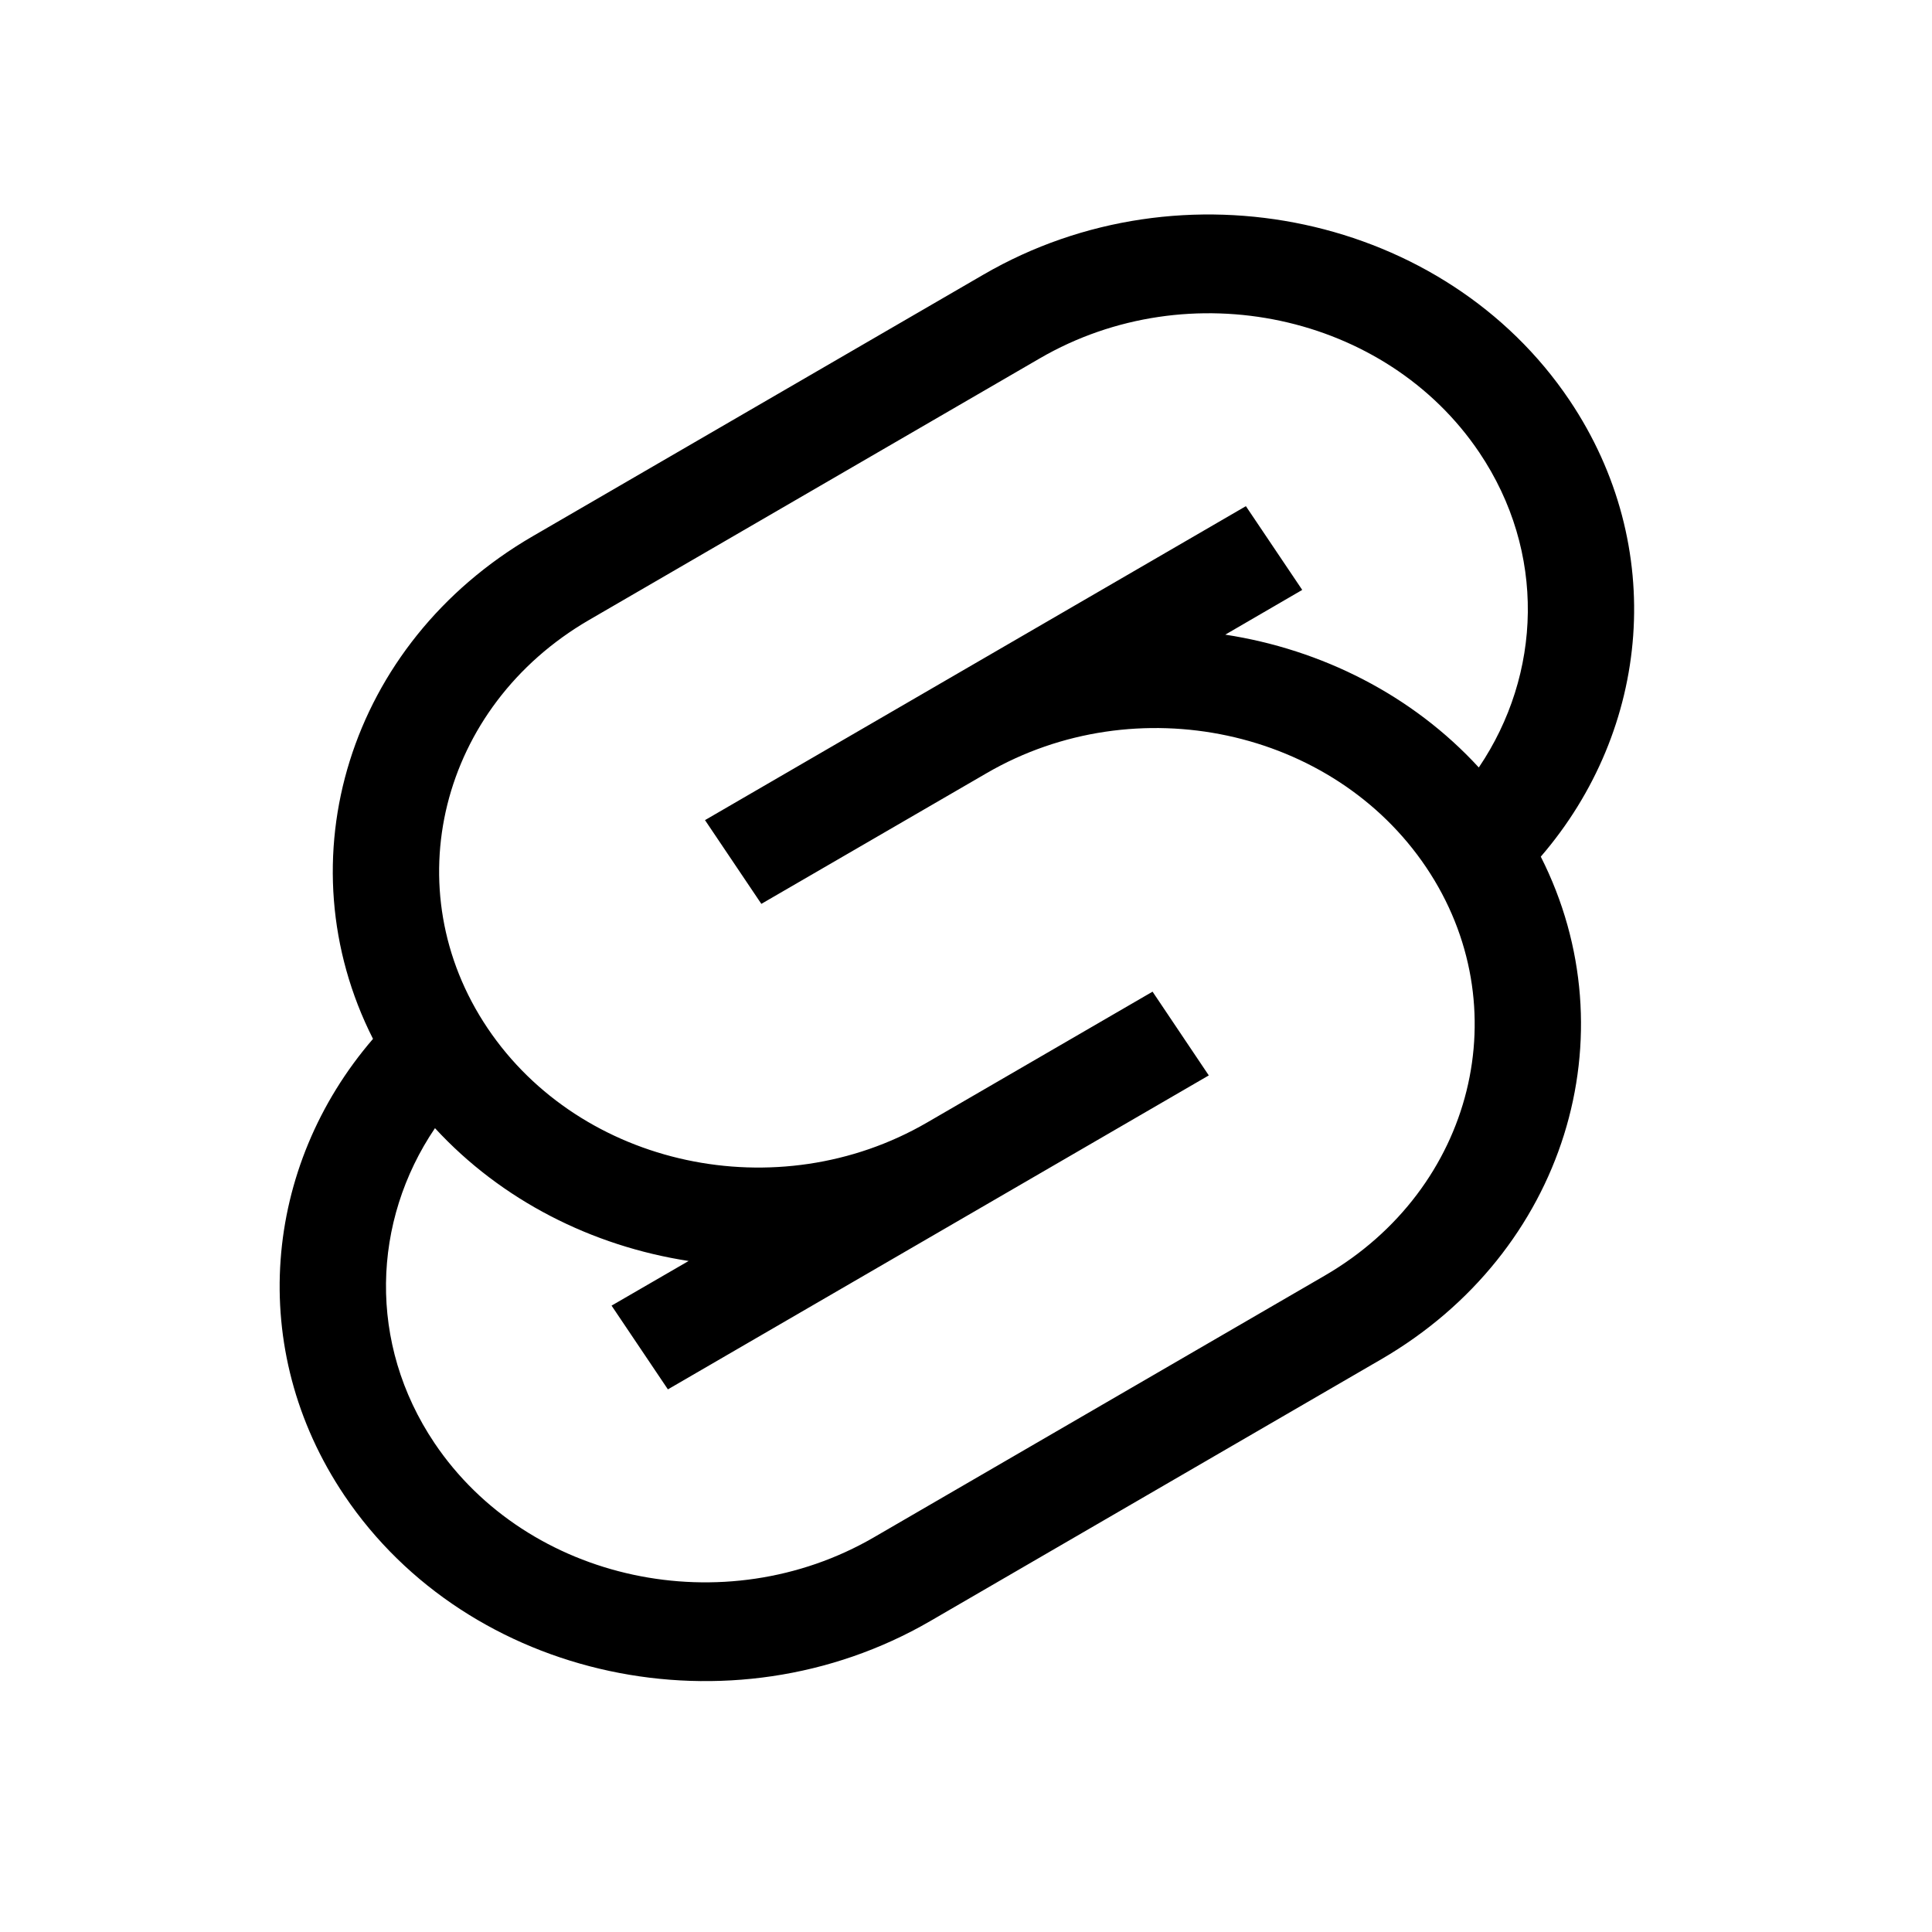
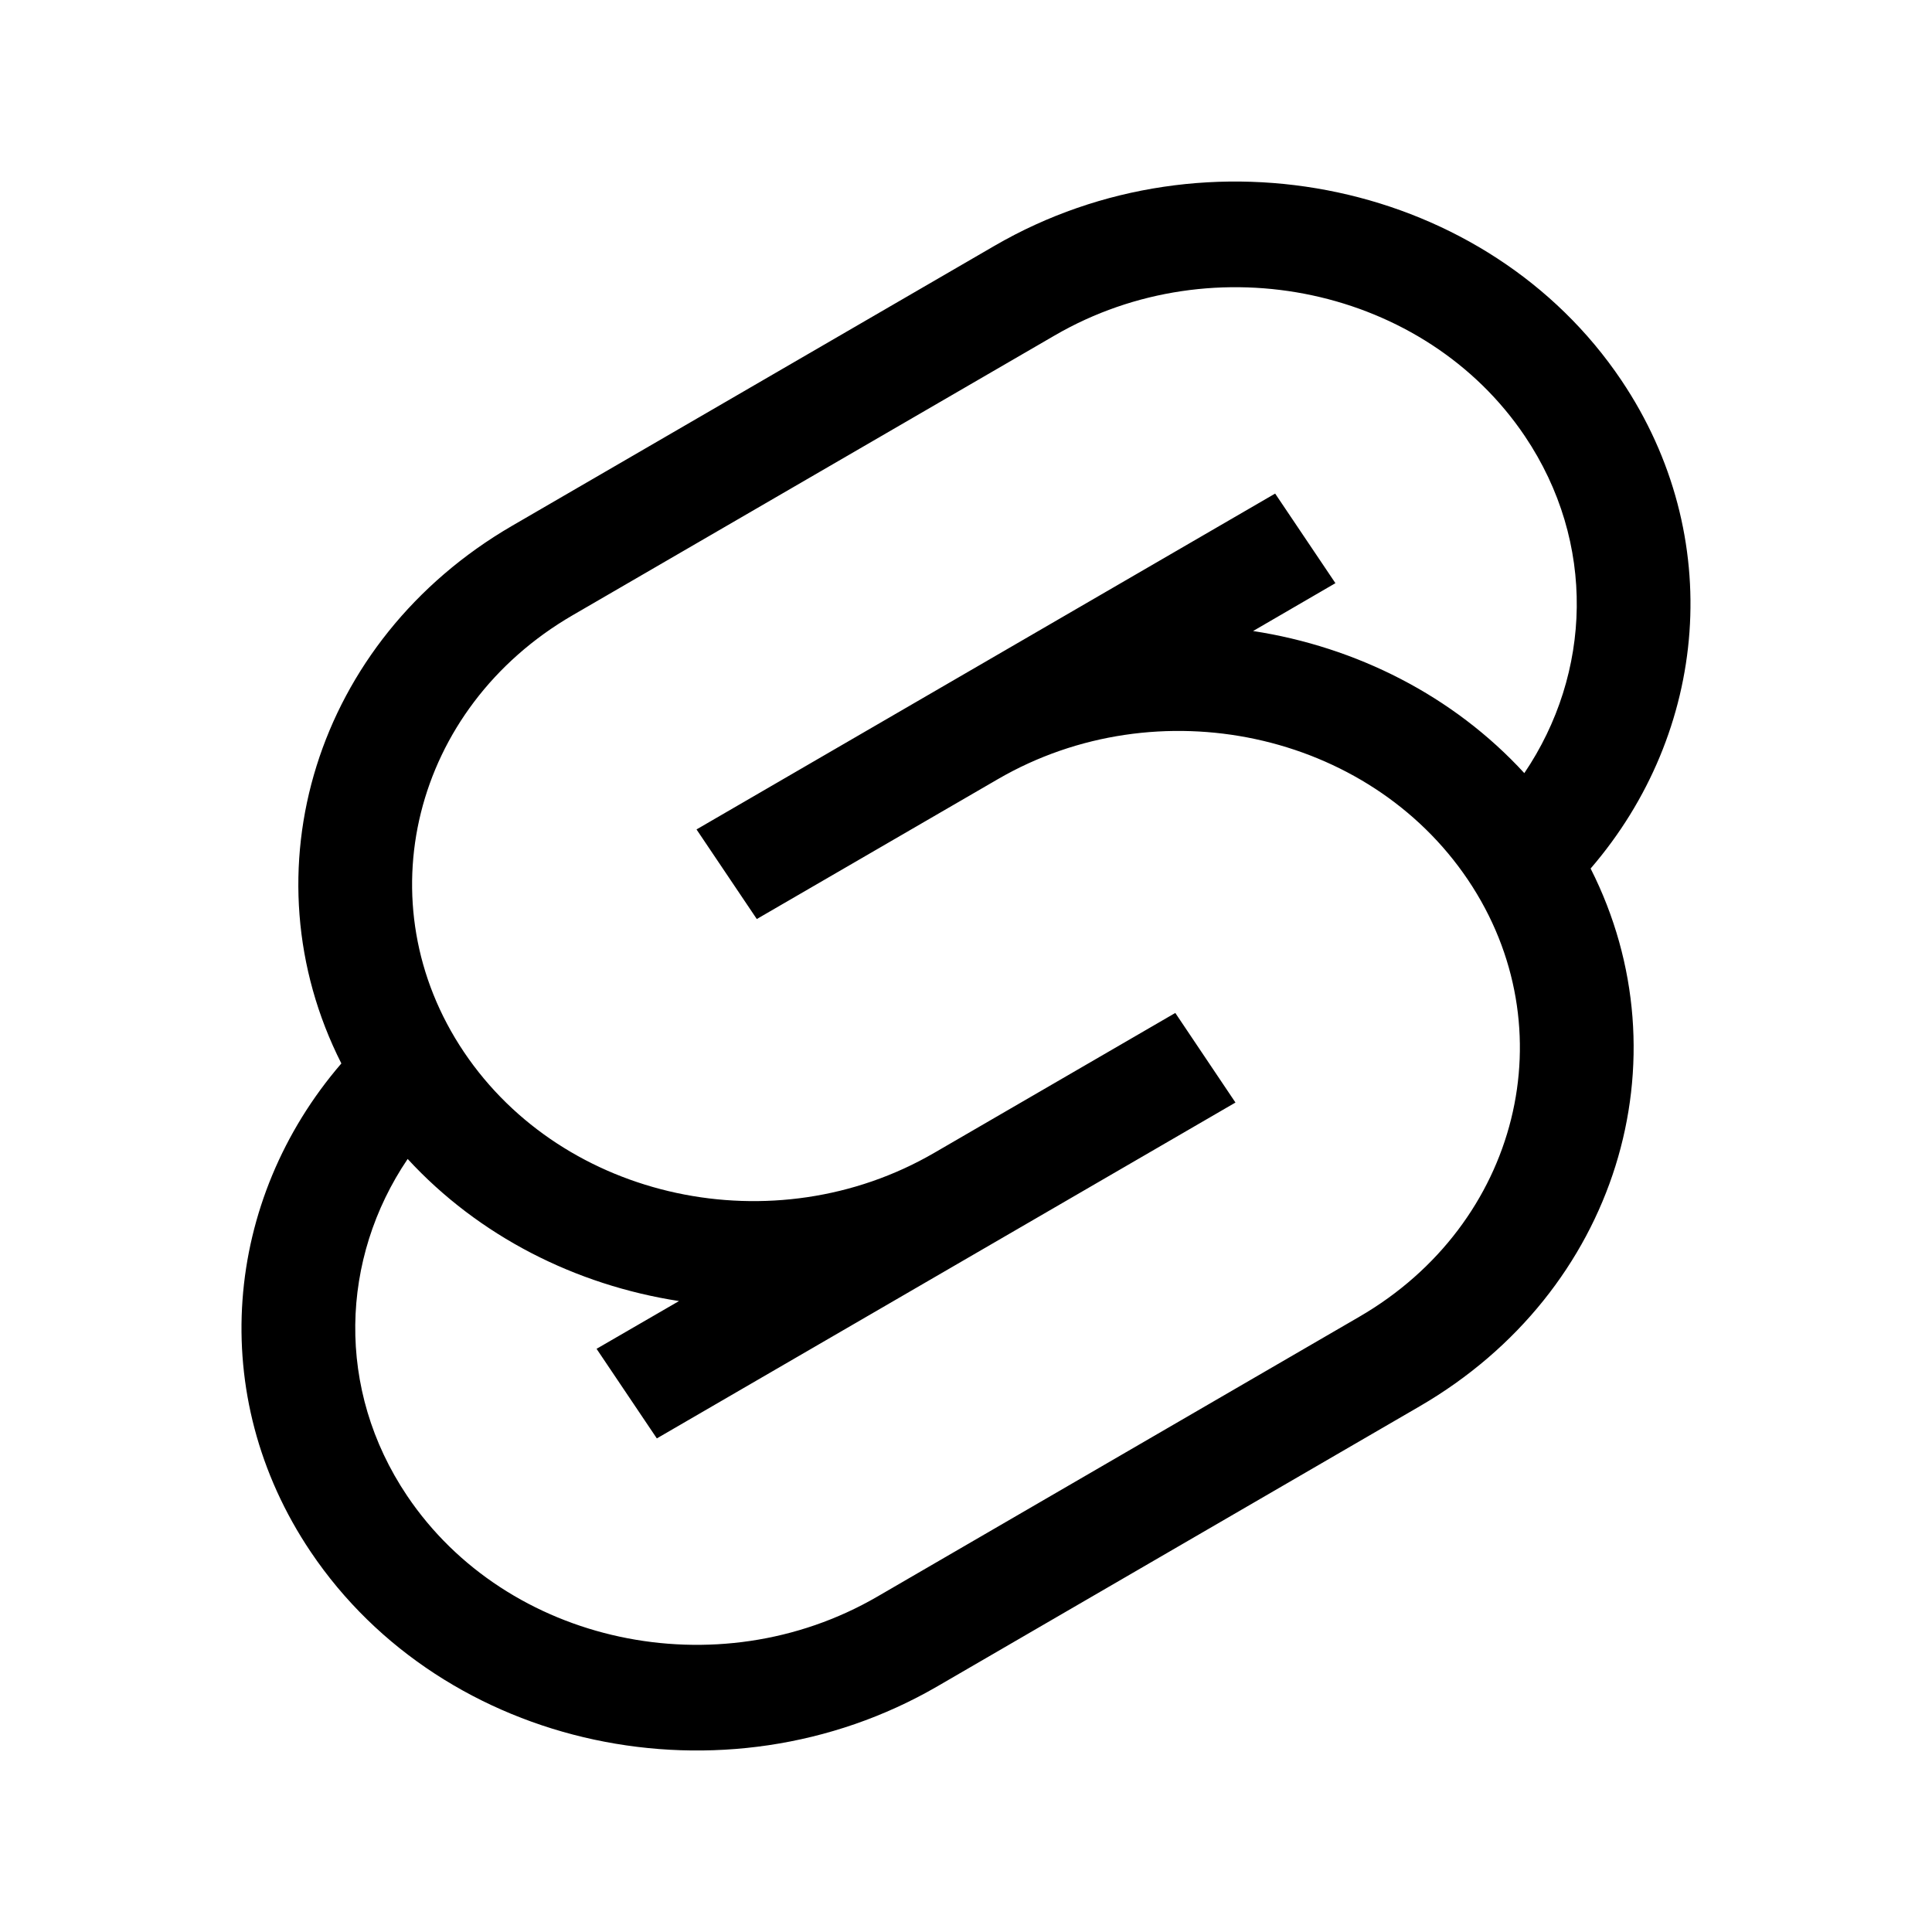
- <svg xmlns="http://www.w3.org/2000/svg" width="16" height="16" viewBox="0 0 16 16" version="1.1" id="svg137901">
-   <defs id="defs137898">
-     <style id="style137896">
-       .i-color {
-         fill: #000;
-         fill-rule: evenodd;
-       }
-     </style>
+ <svg xmlns="http://www.w3.org/2000/svg" width="100%" height="100%" viewBox="0 0 16 16" version="1.1" xml:space="preserve" style="fill-rule:evenodd;clip-rule:evenodd;stroke-linejoin:round;stroke-miterlimit:2;">
+   <defs>
+     <style>
+        .i-color {
+          fill: #000;
+          fill-rule: evenodd;
+        }
+      </style>
  </defs>
-   <g id="layer3" />
-   <g style="fill:#000000;opacity:1;fill-opacity:1;stroke:#000000;stroke-opacity:1;stroke-width:0;stroke-miterlimit:4;stroke-dasharray:none" id="g43" transform="matrix(0.8803874,0,0,0.8178841,1.303641,1.724283)">
-     <path fill-rule="evenodd" clip-rule="evenodd" d="m 13.283,1.944 c 0.925,1.481 0.763,3.332 -0.27,4.622 0.85,1.807 0.233,4.006 -1.502,5.09 L 7.27,14.306 C 5.397,15.476 2.929,14.907 1.758,13.033 0.833,11.552 0.995,9.701 2.028,8.411 1.178,6.604 1.795,4.406 3.531,3.321 L 7.771,0.672 C 9.644,-0.499 12.112,0.071 13.283,1.944 Z M 8.301,1.52 C 9.706,0.642 11.557,1.069 12.435,2.474 13.065,3.482 13.023,4.719 12.43,5.663 11.805,4.93 10.952,4.468 10.045,4.318 L 10.769,3.865 10.239,3.017 5.151,6.196 5.681,7.044 7.801,5.72 c 1.405,-0.878 3.256,-0.451 4.134,0.954 0.878,1.405 0.451,3.256 -0.954,4.134 L 6.74,13.458 C 5.335,14.336 3.484,13.908 2.606,12.503 1.977,11.495 2.018,10.258 2.611,9.315 3.237,10.047 4.089,10.509 4.997,10.66 L 4.272,11.112 4.802,11.96 9.89,8.781 9.361,7.933 7.24,9.258 C 5.835,10.136 3.984,9.708 3.106,8.303 2.228,6.898 2.656,5.047 4.061,4.169 Z" fill="#000000" id="path34" style="fill:#000000;fill-opacity:1;stroke:#000000;stroke-opacity:1;stroke-width:0;stroke-miterlimit:4;stroke-dasharray:none" />
+   <g id="path34" transform="matrix(0.941816,0,0,0.874952,0.917004,1.44783)">
+     <path class="i-color" d="M13.283,1.944C14.208,3.425 14.046,5.276 13.013,6.566C13.863,8.373 13.246,10.571 11.51,11.656L7.27,14.306C5.397,15.476 2.929,14.907 1.758,13.033C0.833,11.552 0.995,9.701 2.028,8.411C1.178,6.604 1.795,4.406 3.531,3.321L7.771,0.672C9.644,-0.499 12.112,0.071 13.283,1.944ZM8.301,1.52C9.706,0.642 11.557,1.069 12.435,2.474C13.065,3.482 13.023,4.719 12.43,5.663C11.805,4.93 10.952,4.468 10.045,4.318L10.769,3.865L10.239,3.017L5.151,6.196L5.681,7.044L7.801,5.72C9.206,4.842 11.057,5.269 11.935,6.674C12.813,8.079 12.385,9.93 10.98,10.808L6.74,13.458C5.335,14.336 3.484,13.908 2.606,12.503C1.977,11.496 2.018,10.258 2.611,9.315C3.237,10.047 4.089,10.509 4.997,10.66L4.272,11.112L4.802,11.96L9.89,8.781L9.361,7.933L7.24,9.258C5.835,10.136 3.984,9.708 3.106,8.303C2.228,6.898 2.656,5.047 4.061,4.169L8.301,1.52Z" />
  </g>
</svg>
